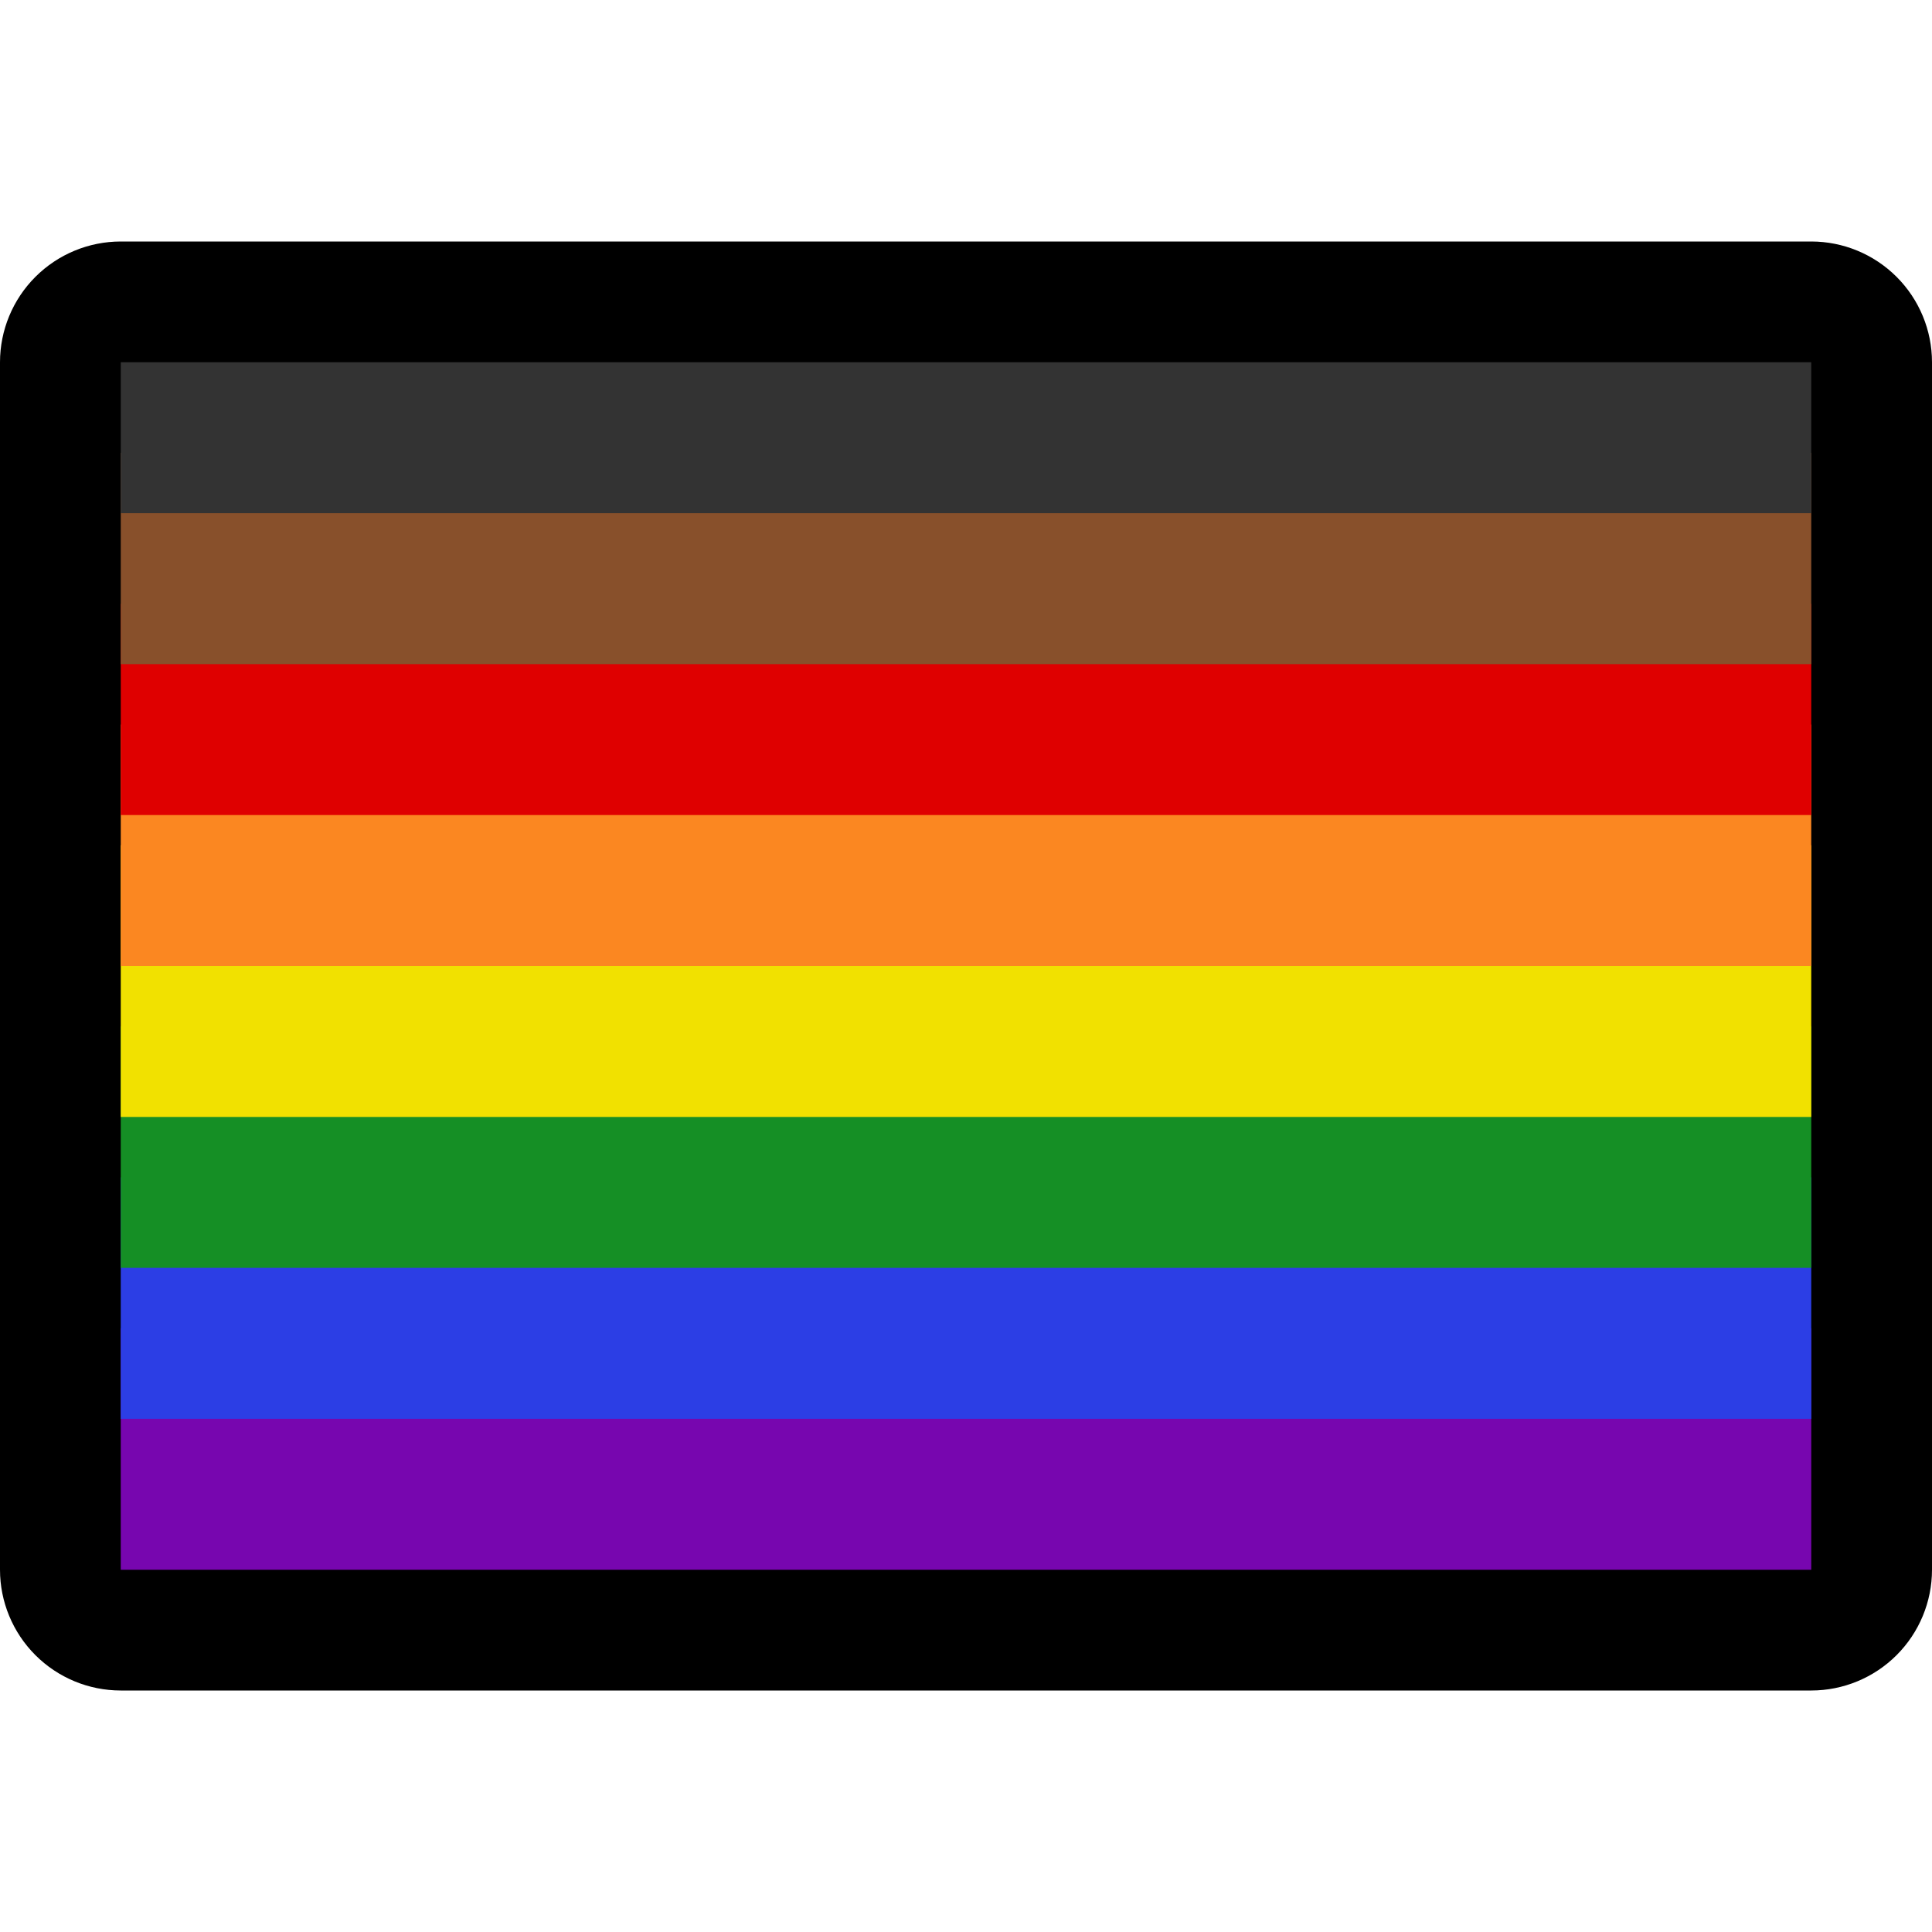
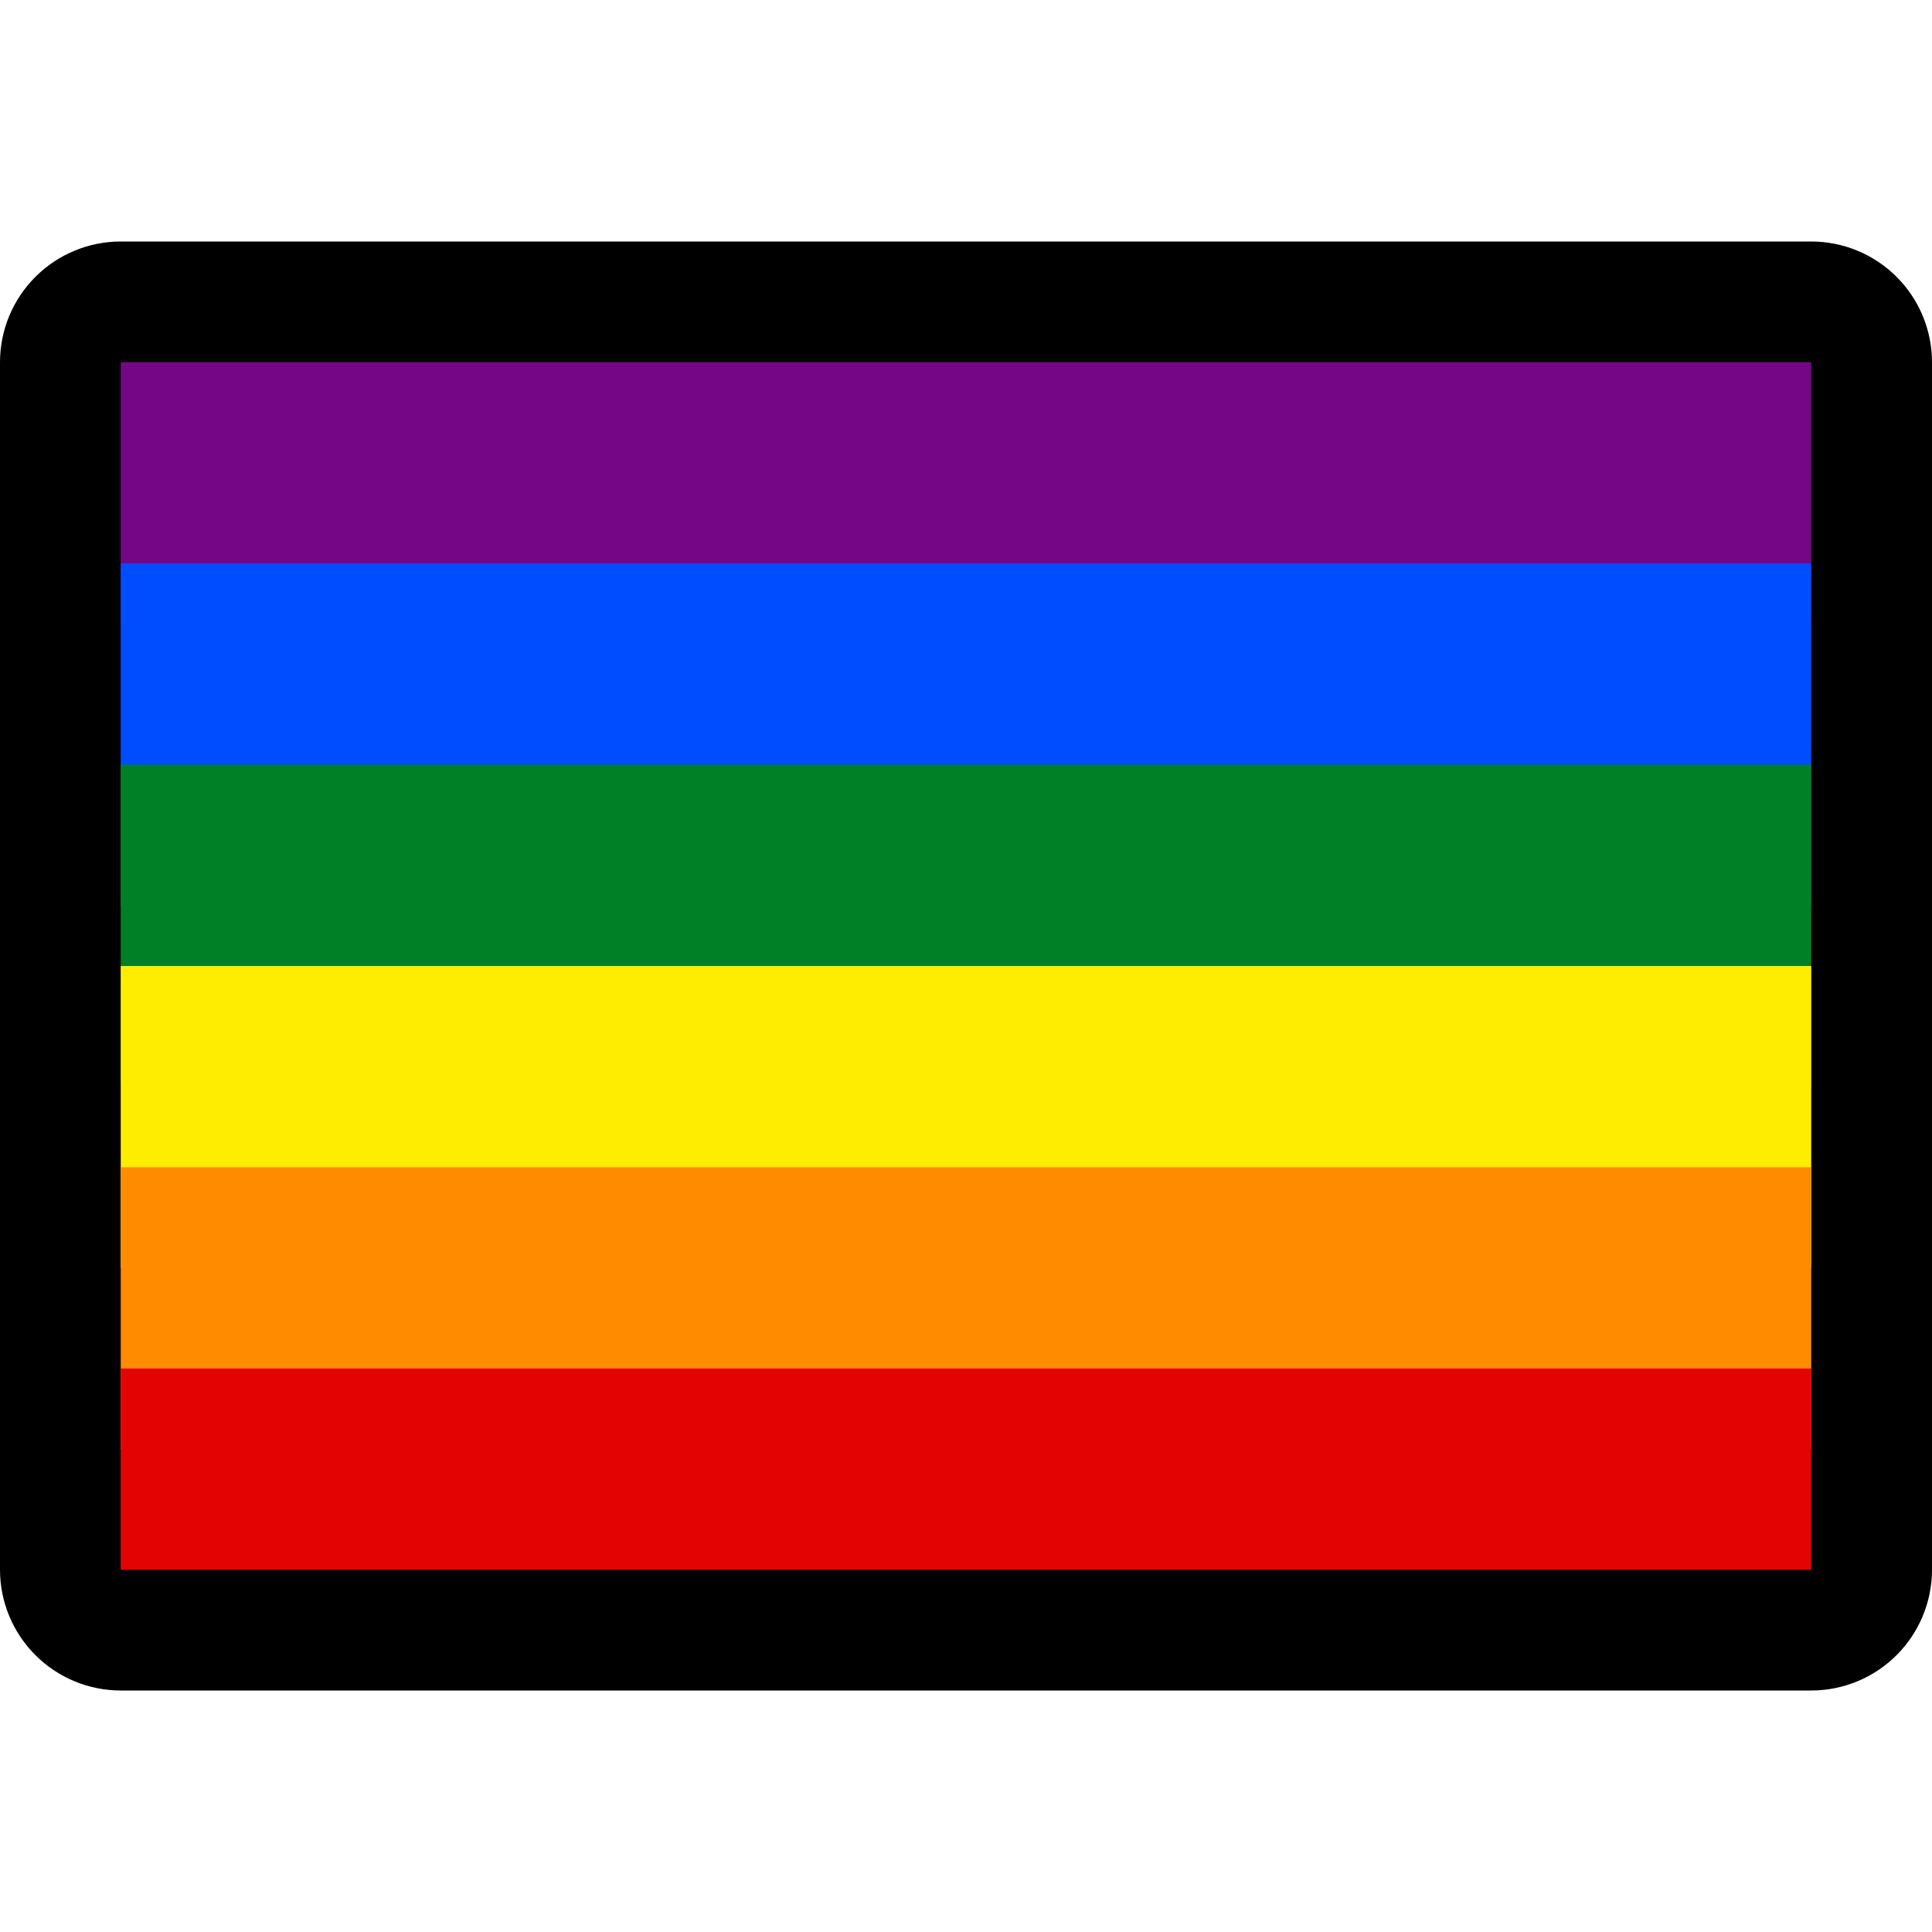
<svg xmlns="http://www.w3.org/2000/svg" clip-rule="evenodd" fill-rule="evenodd" stroke-linejoin="round" stroke-miterlimit="1.414" viewBox="0 0 32 32">
  <clipPath id="a">
    <path clip-rule="evenodd" d="m0 0h32v32h-32z" />
  </clipPath>
  <clipPath id="b">
    <path clip-rule="evenodd" d="m2 6h28v20h-28z" />
  </clipPath>
  <path d="m0 0h32v32h-32z" fill="none" />
  <g clip-path="url(#a)">
    <path d="m32 6c0-.53-.211-1.039-.586-1.414s-.884-.586-1.414-.586c-5.746 0-22.254 0-28 0-.53 0-1.039.211-1.414.586s-.586.884-.586 1.414v20c0 .53.211 1.039.586 1.414s.884.586 1.414.586h28c.53 0 1.039-.211 1.414-.586s.586-.884.586-1.414c0-4.52 0-15.48 0-20z" />
    <path d="m2 6h28v20h-28z" fill="none" />
    <g clip-path="url(#b)">
-       <path d="m1 22h30v5h-30z" fill="#7706af" />
-       <path d="m1 19.5h30v4h-30z" fill="#2c3ee5" />
-       <path d="m1 17h30v4h-30z" fill="#158f25" />
-       <path d="m1 14h30v4.5h-30z" fill="#f1e100" />
-       <path d="m1 12h30v4h-30z" fill="#fb8721" />
-       <path d="m1 10h30v3.5h-30z" fill="#df0000" />
-       <path d="m1 7.5h30v3.5h-30z" fill="#88502b" />
-       <path d="m1 5.5h30v3h-30z" fill="#333" />
+       <path d="m1 5h30v5.333h-30z" fill="#750787" />
+       <path d="m1 9.333h30v5.667h-30z" fill="#004dff" />
+       <path d="m1 12.667h30v5.333h-30z" fill="#008026" />
+       <path d="m1 16h30v5h-30z" fill="#ffed00" />
+       <path d="m1 19.333h30v4.667h-30z" fill="#ff8c00" />
+       <path d="m1 22.667h30v4.333h-30z" fill="#e40303" />
    </g>
  </g>
</svg>
